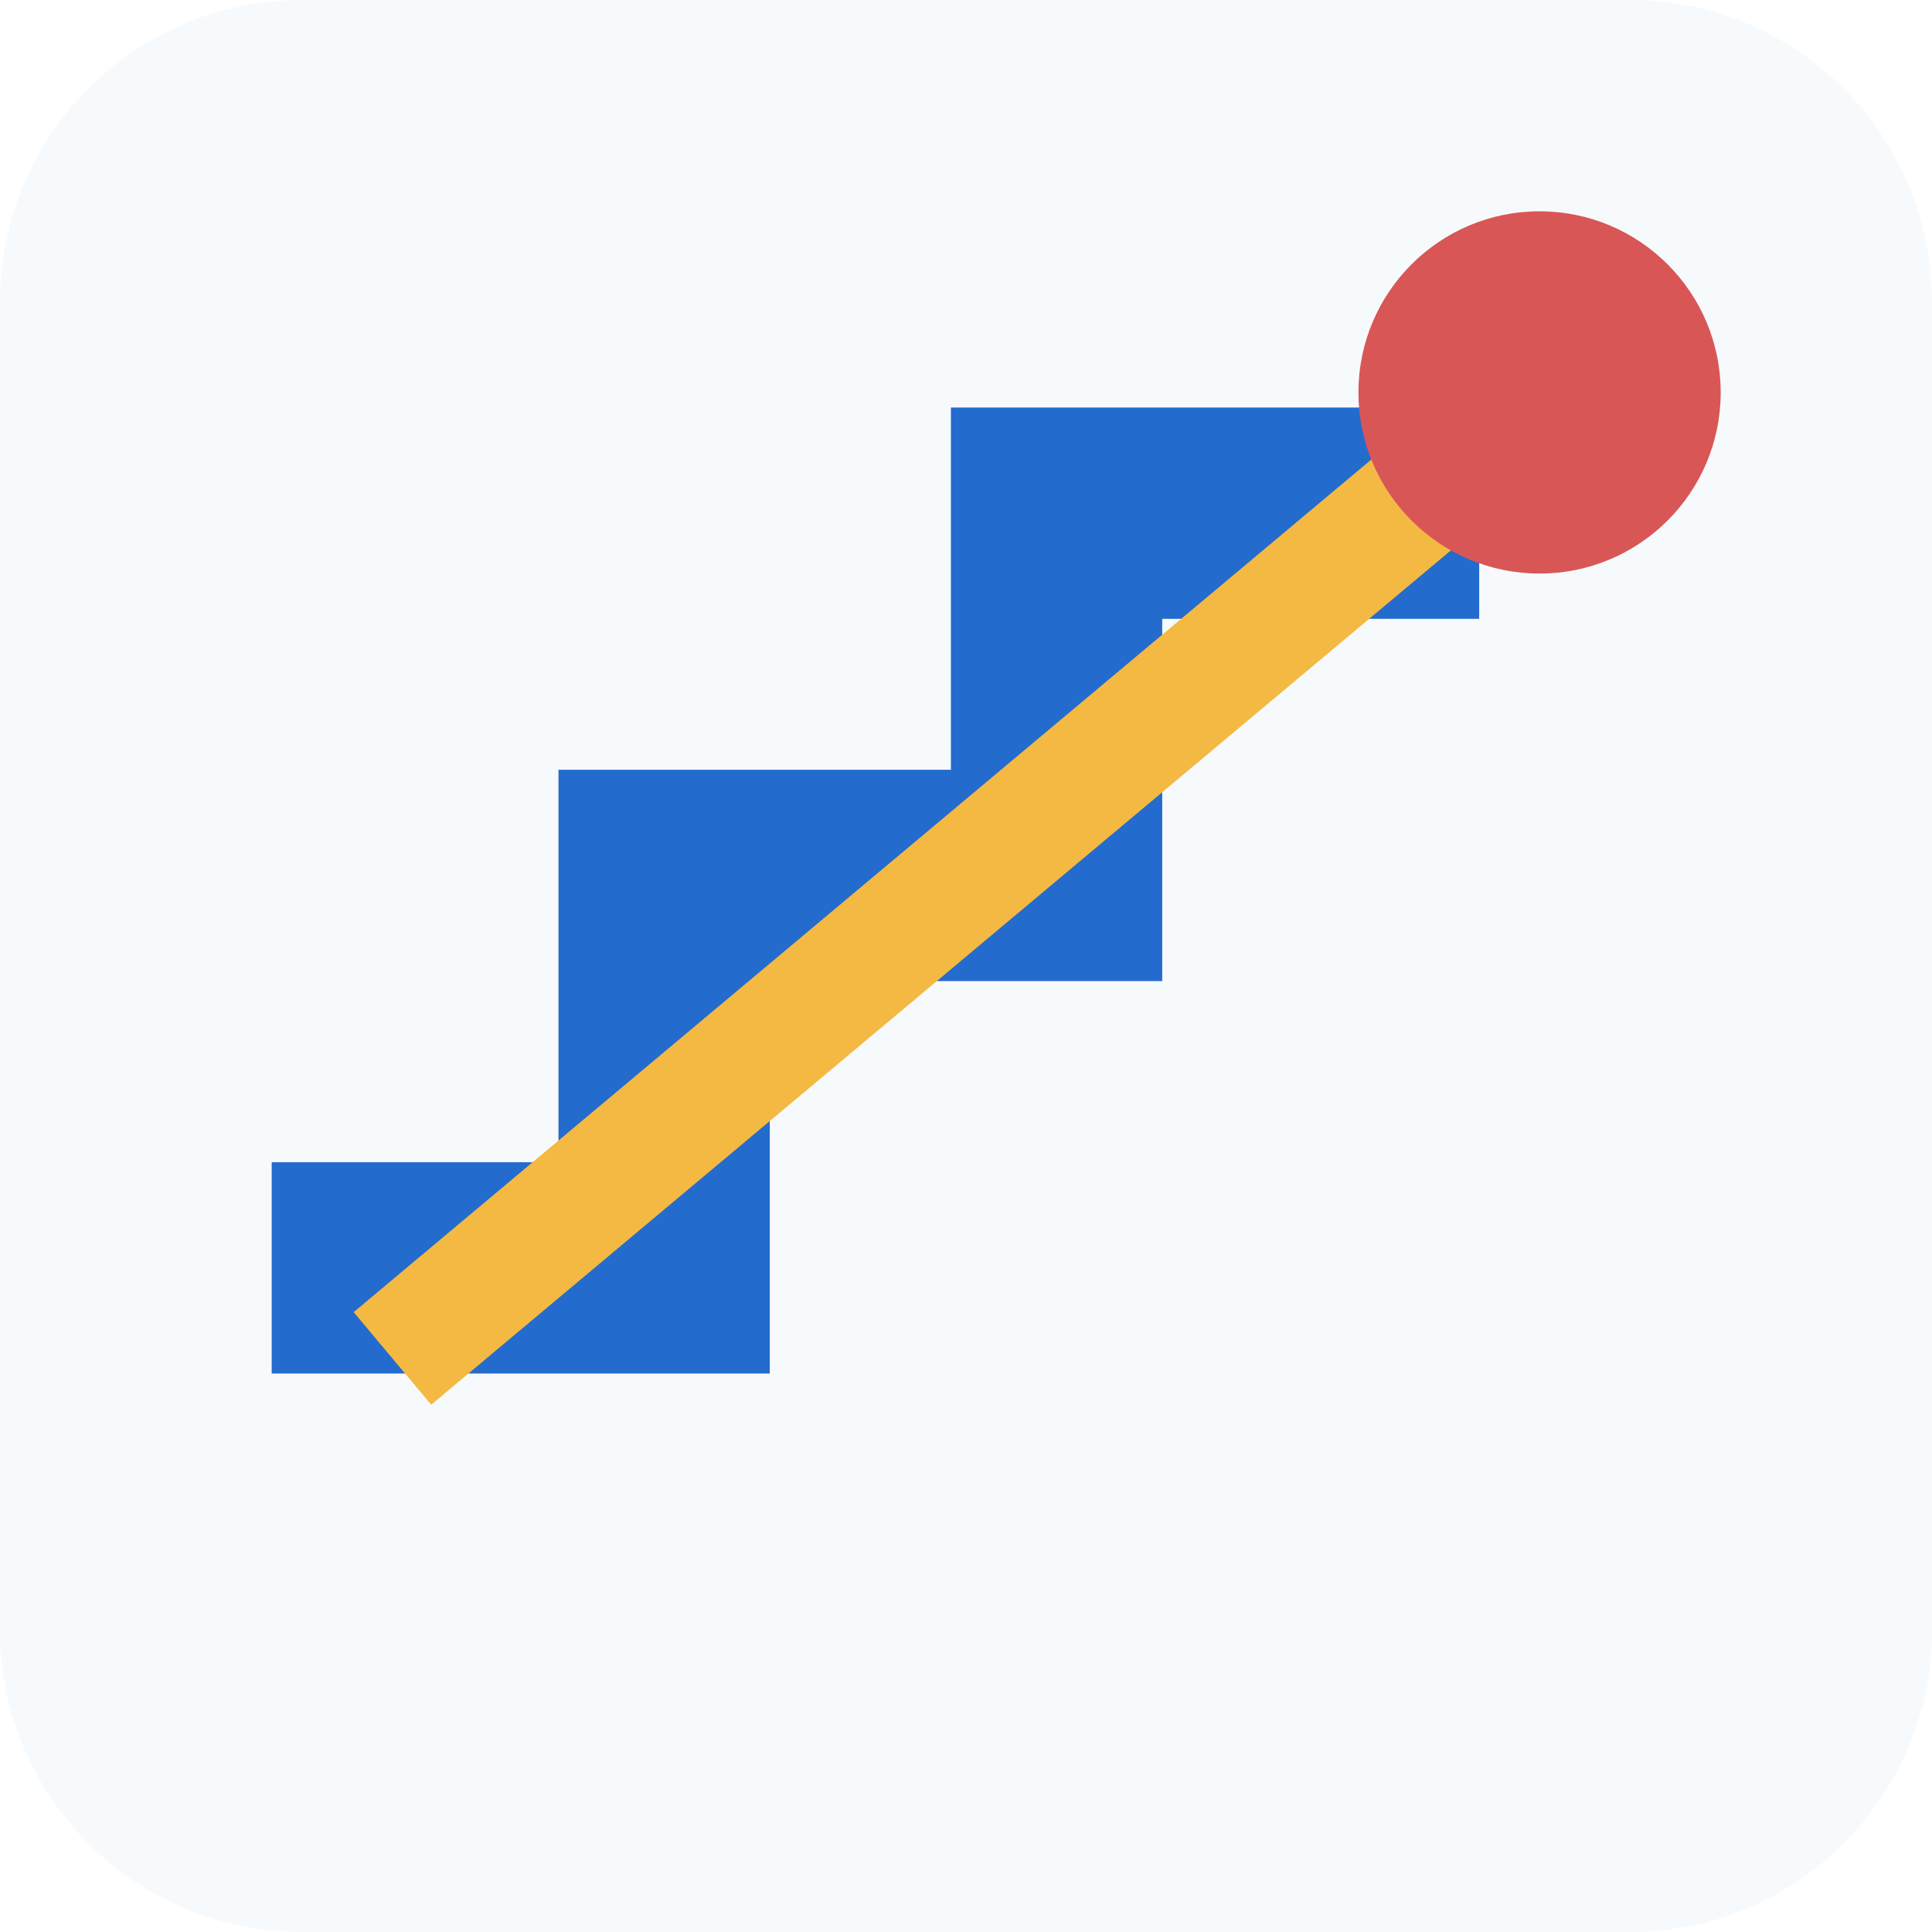
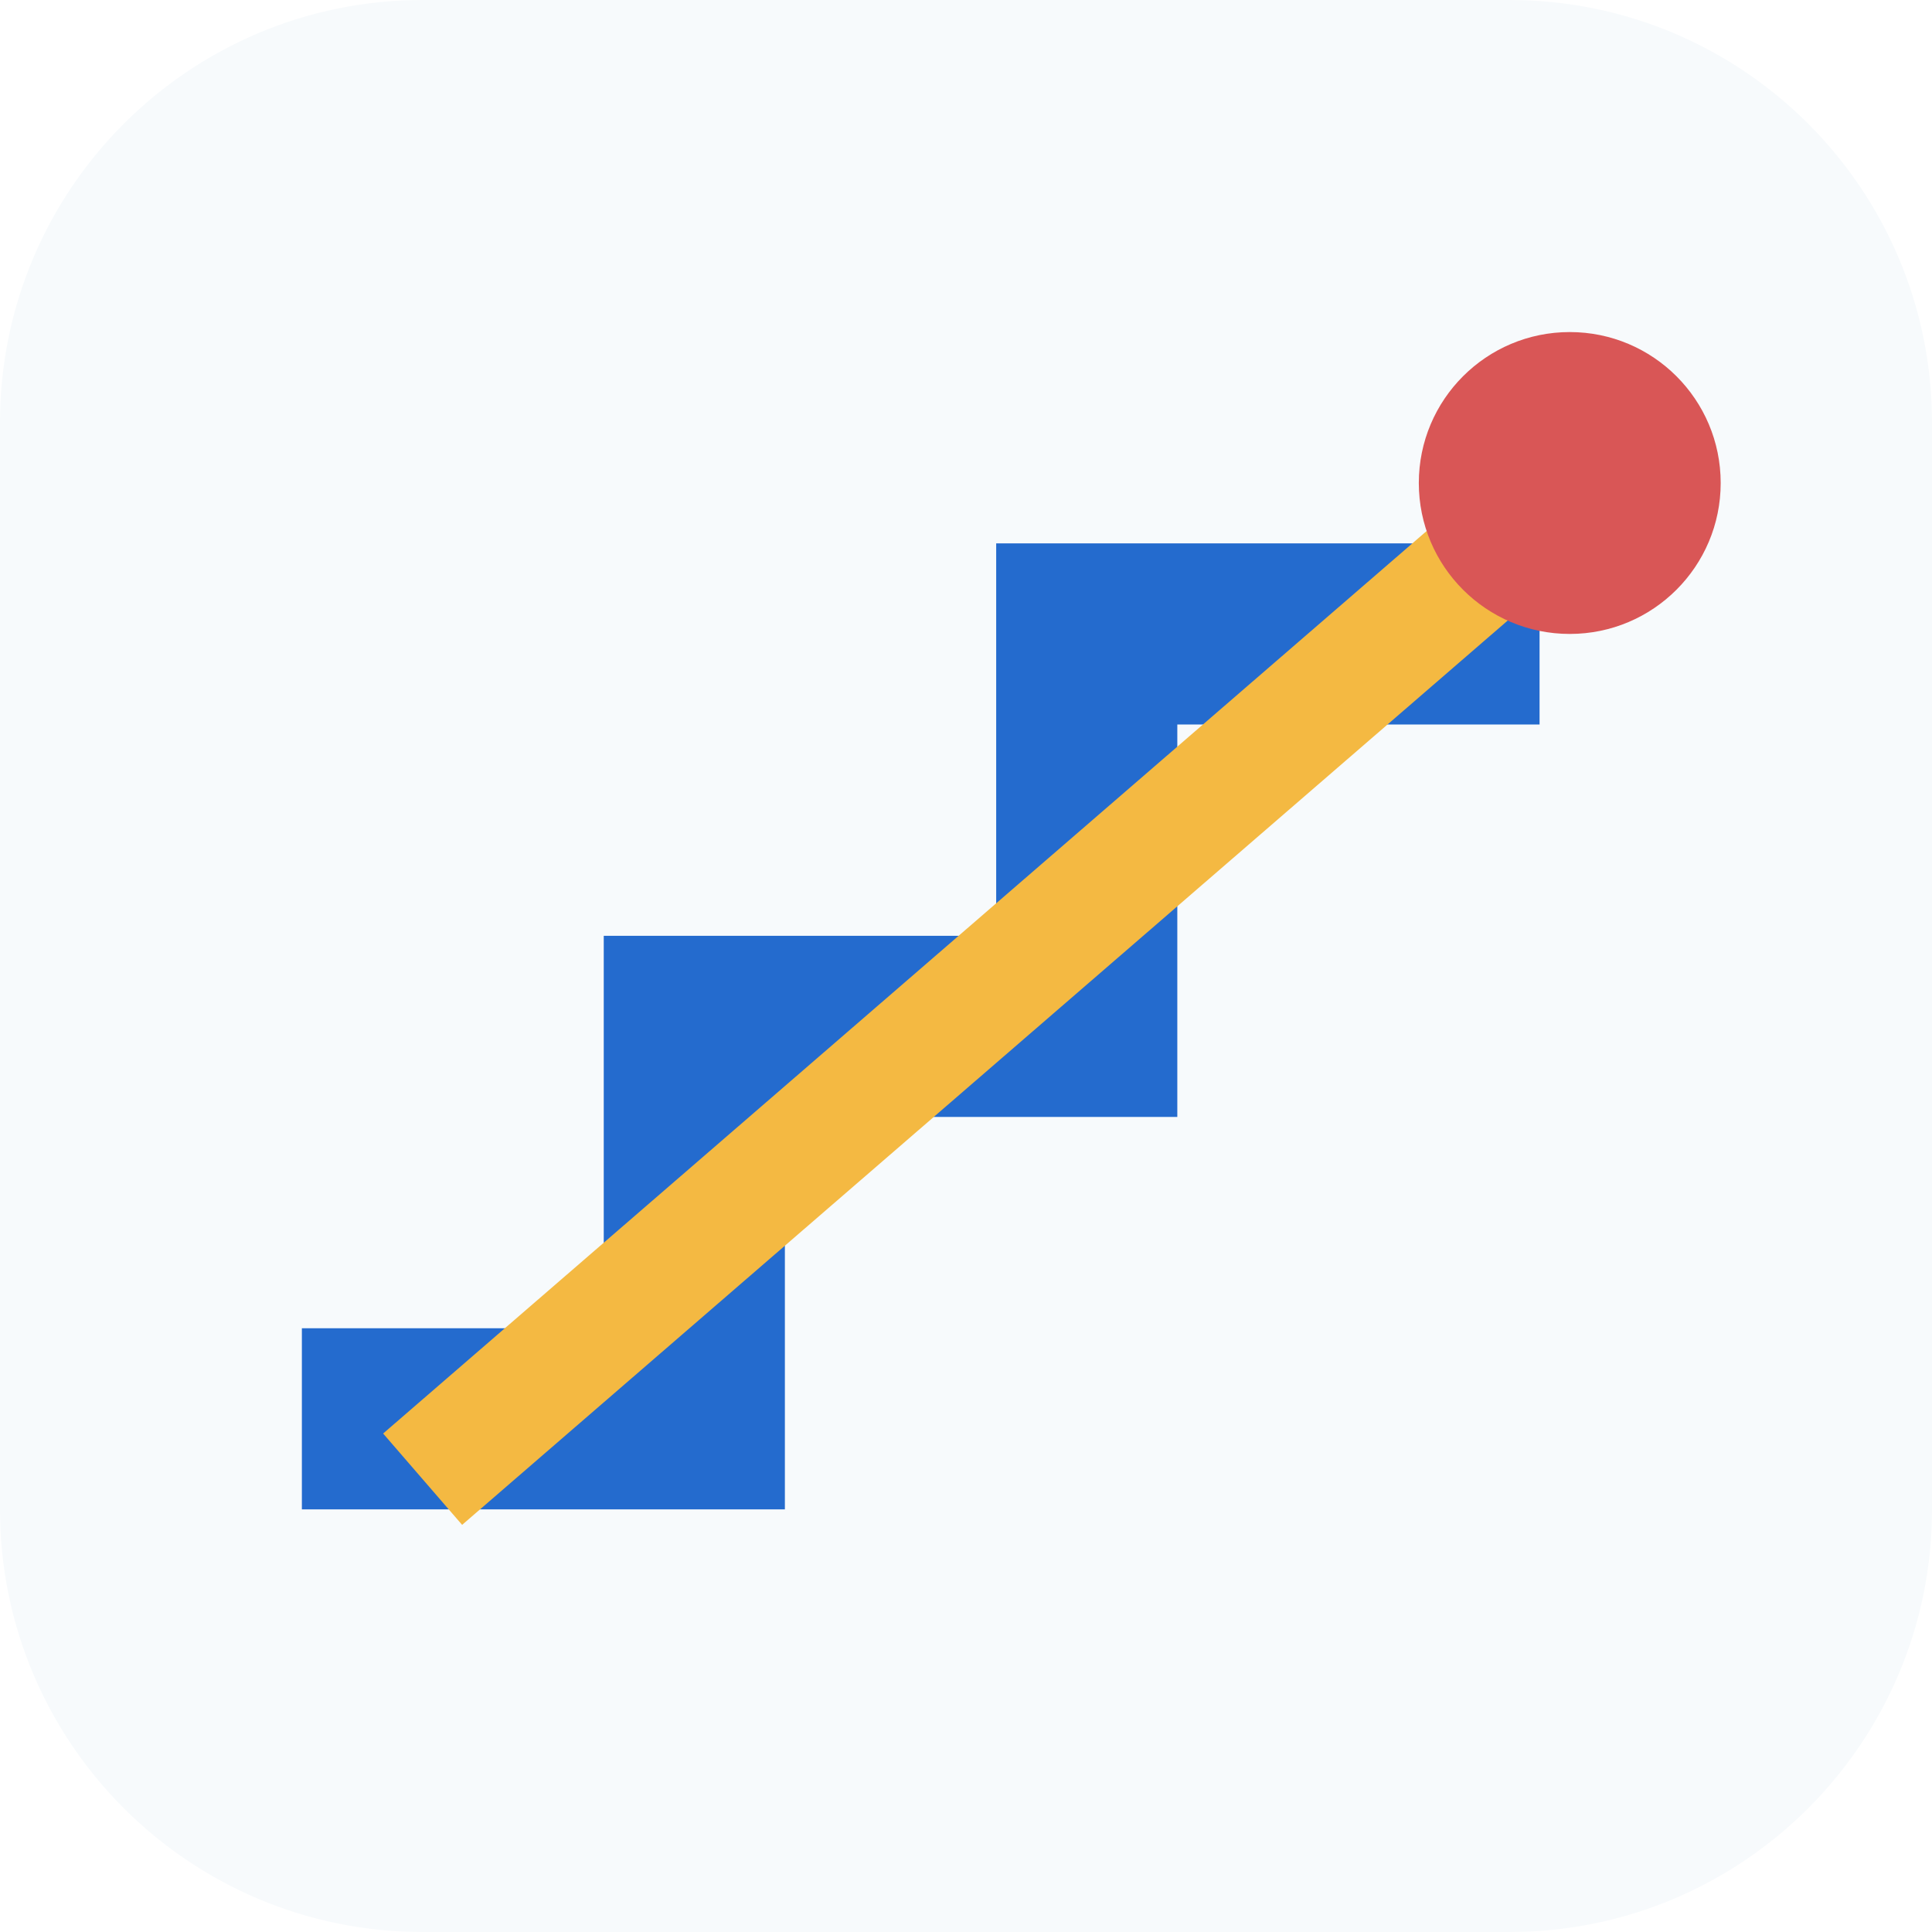
- <svg xmlns="http://www.w3.org/2000/svg" viewBox="0 0 64 64">
-   <rect width="64" height="64" rx="10" fill="#F7FAFC" />
-   <path d="M9 42h13V29h13V17h14" fill="none" stroke="#246BCE" stroke-width="7" />
-   <path d="M13 45L50 14" stroke="#F4B942" stroke-width="4" />
-   <circle cx="51" cy="13" r="6" fill="#D95656" />
+ <svg xmlns="http://www.w3.org/2000/svg" viewBox="0 0 64 64" role="img" aria-labelledby="title">
+   <rect width="64" height="64" rx="14" fill="#F7FAFC" />
+   <path d="M10 47h13V34h13V21h15" fill="none" stroke="#246BCE" stroke-width="6" />
+   <path d="M14 49 51 17" stroke="#F4B942" stroke-width="4" />
+   <circle cx="52" cy="16" r="5" fill="#D95656" />
</svg>
